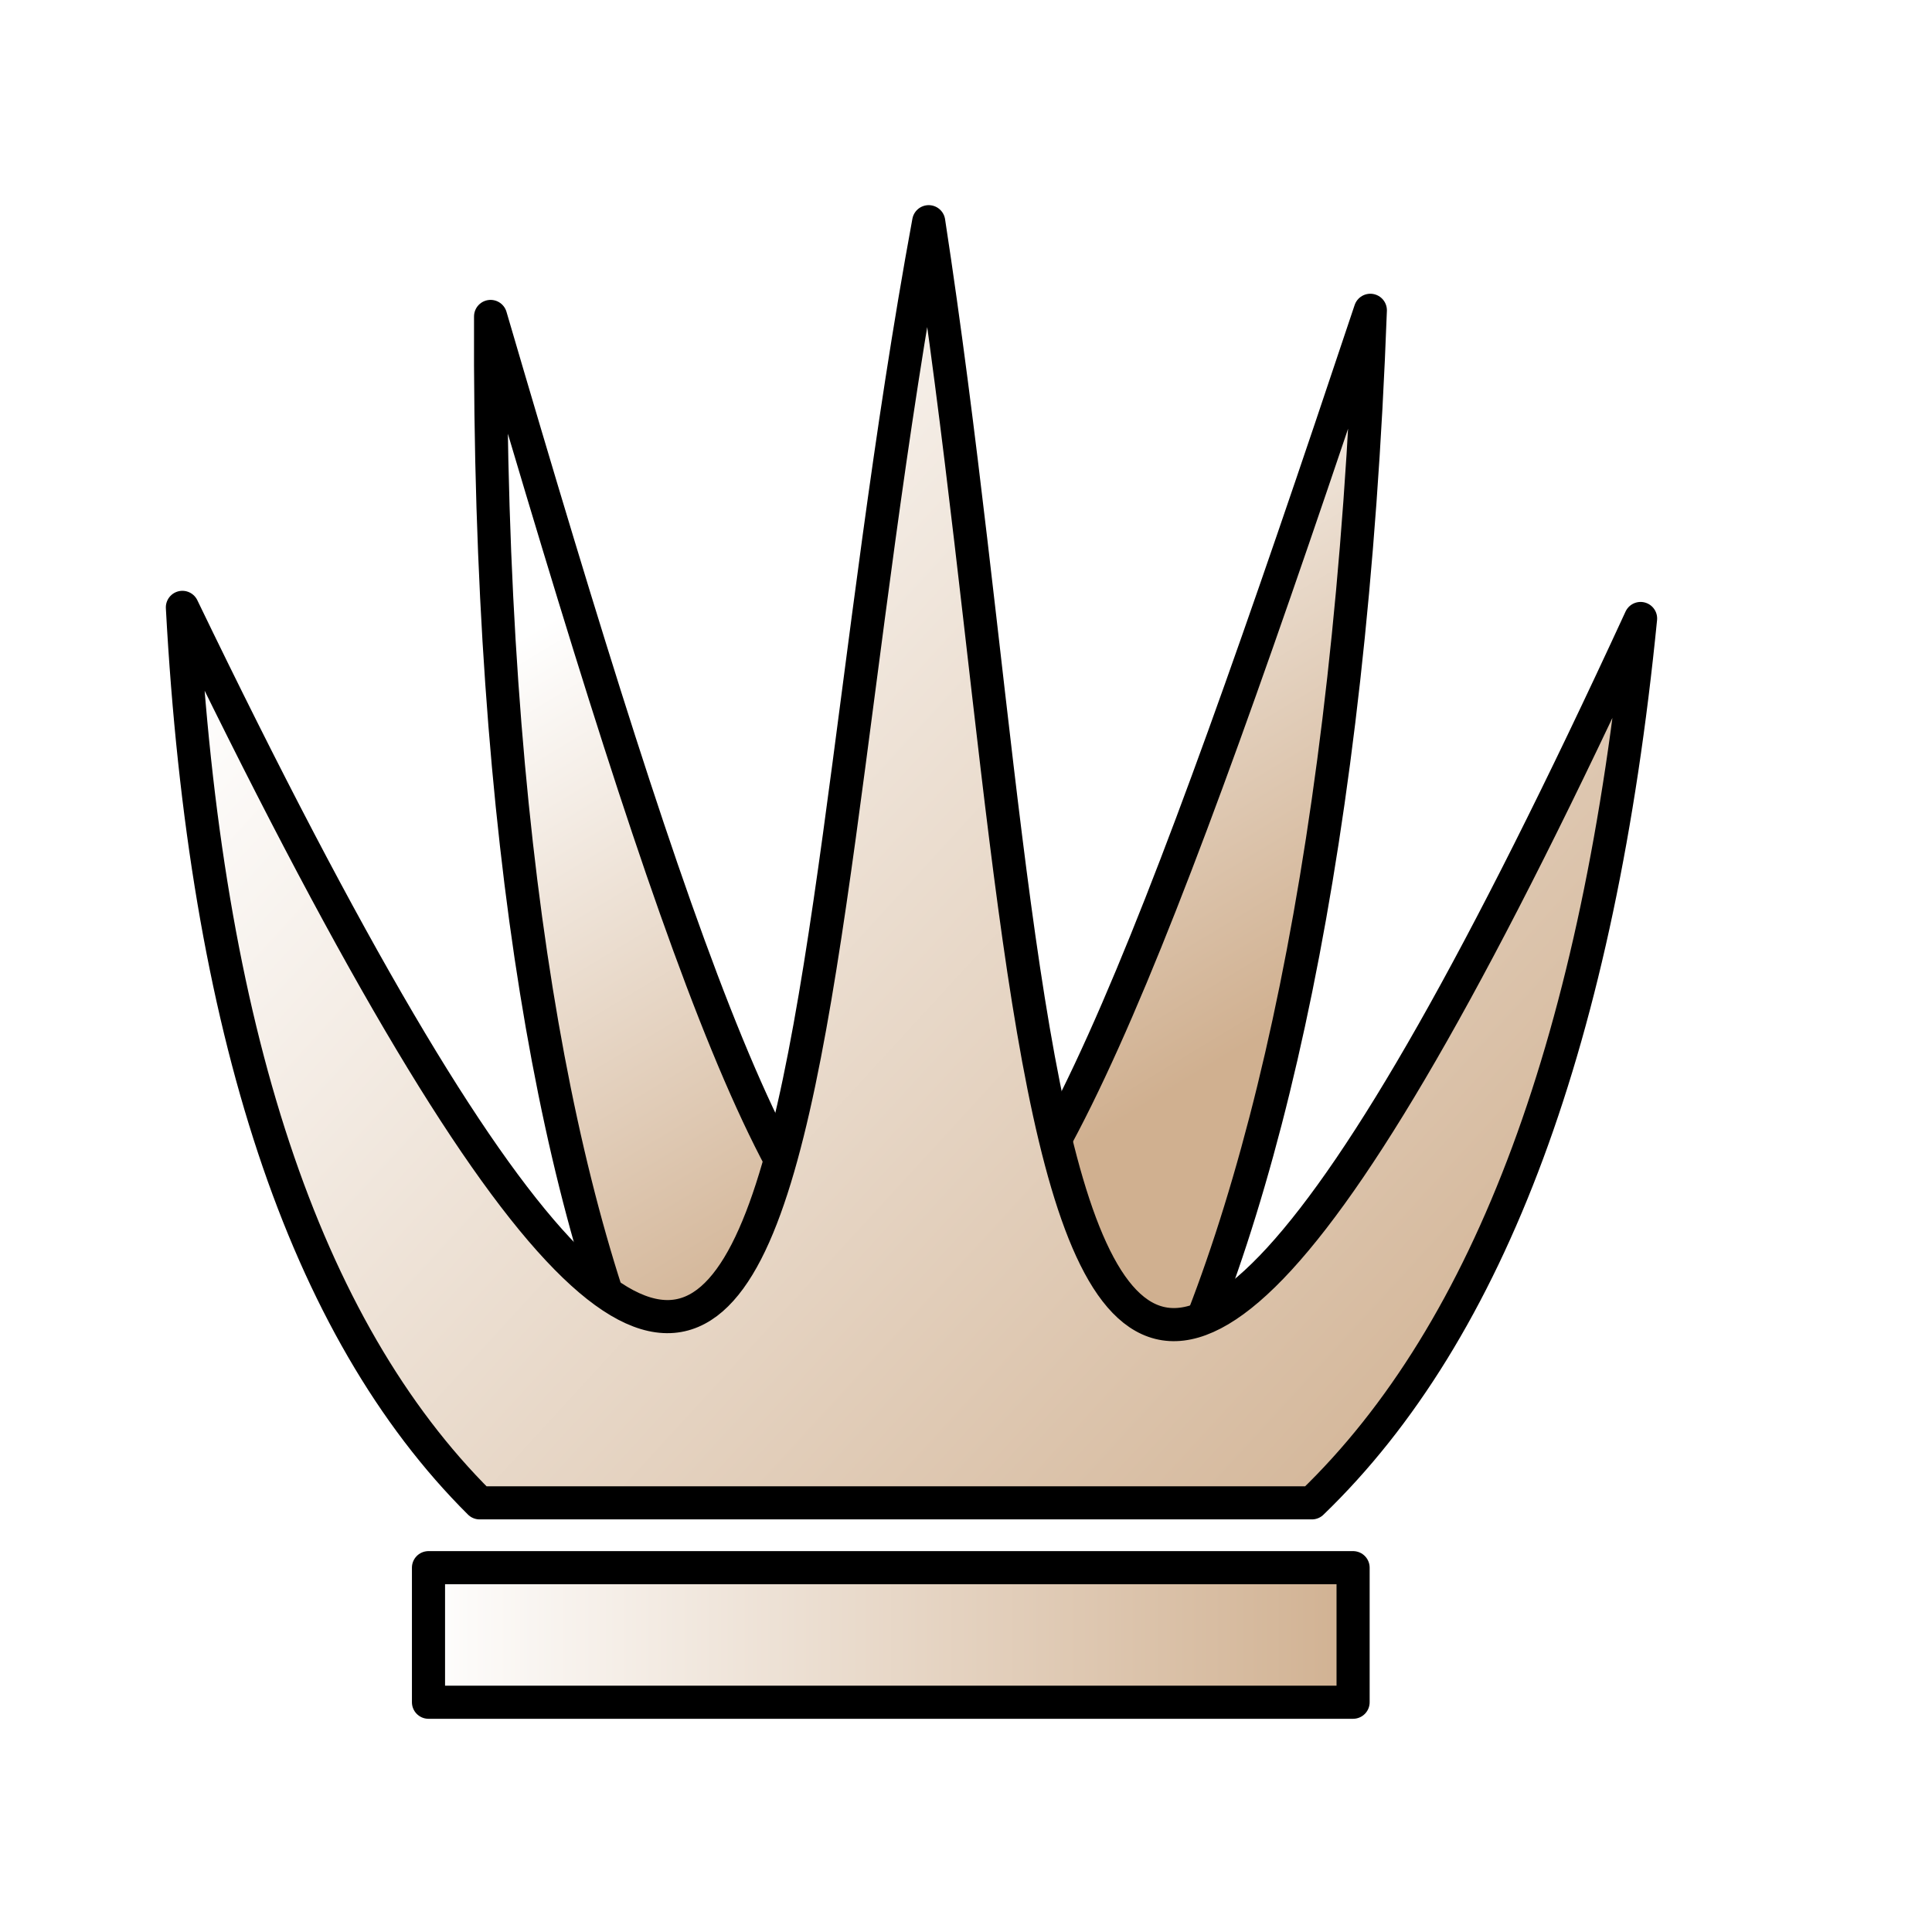
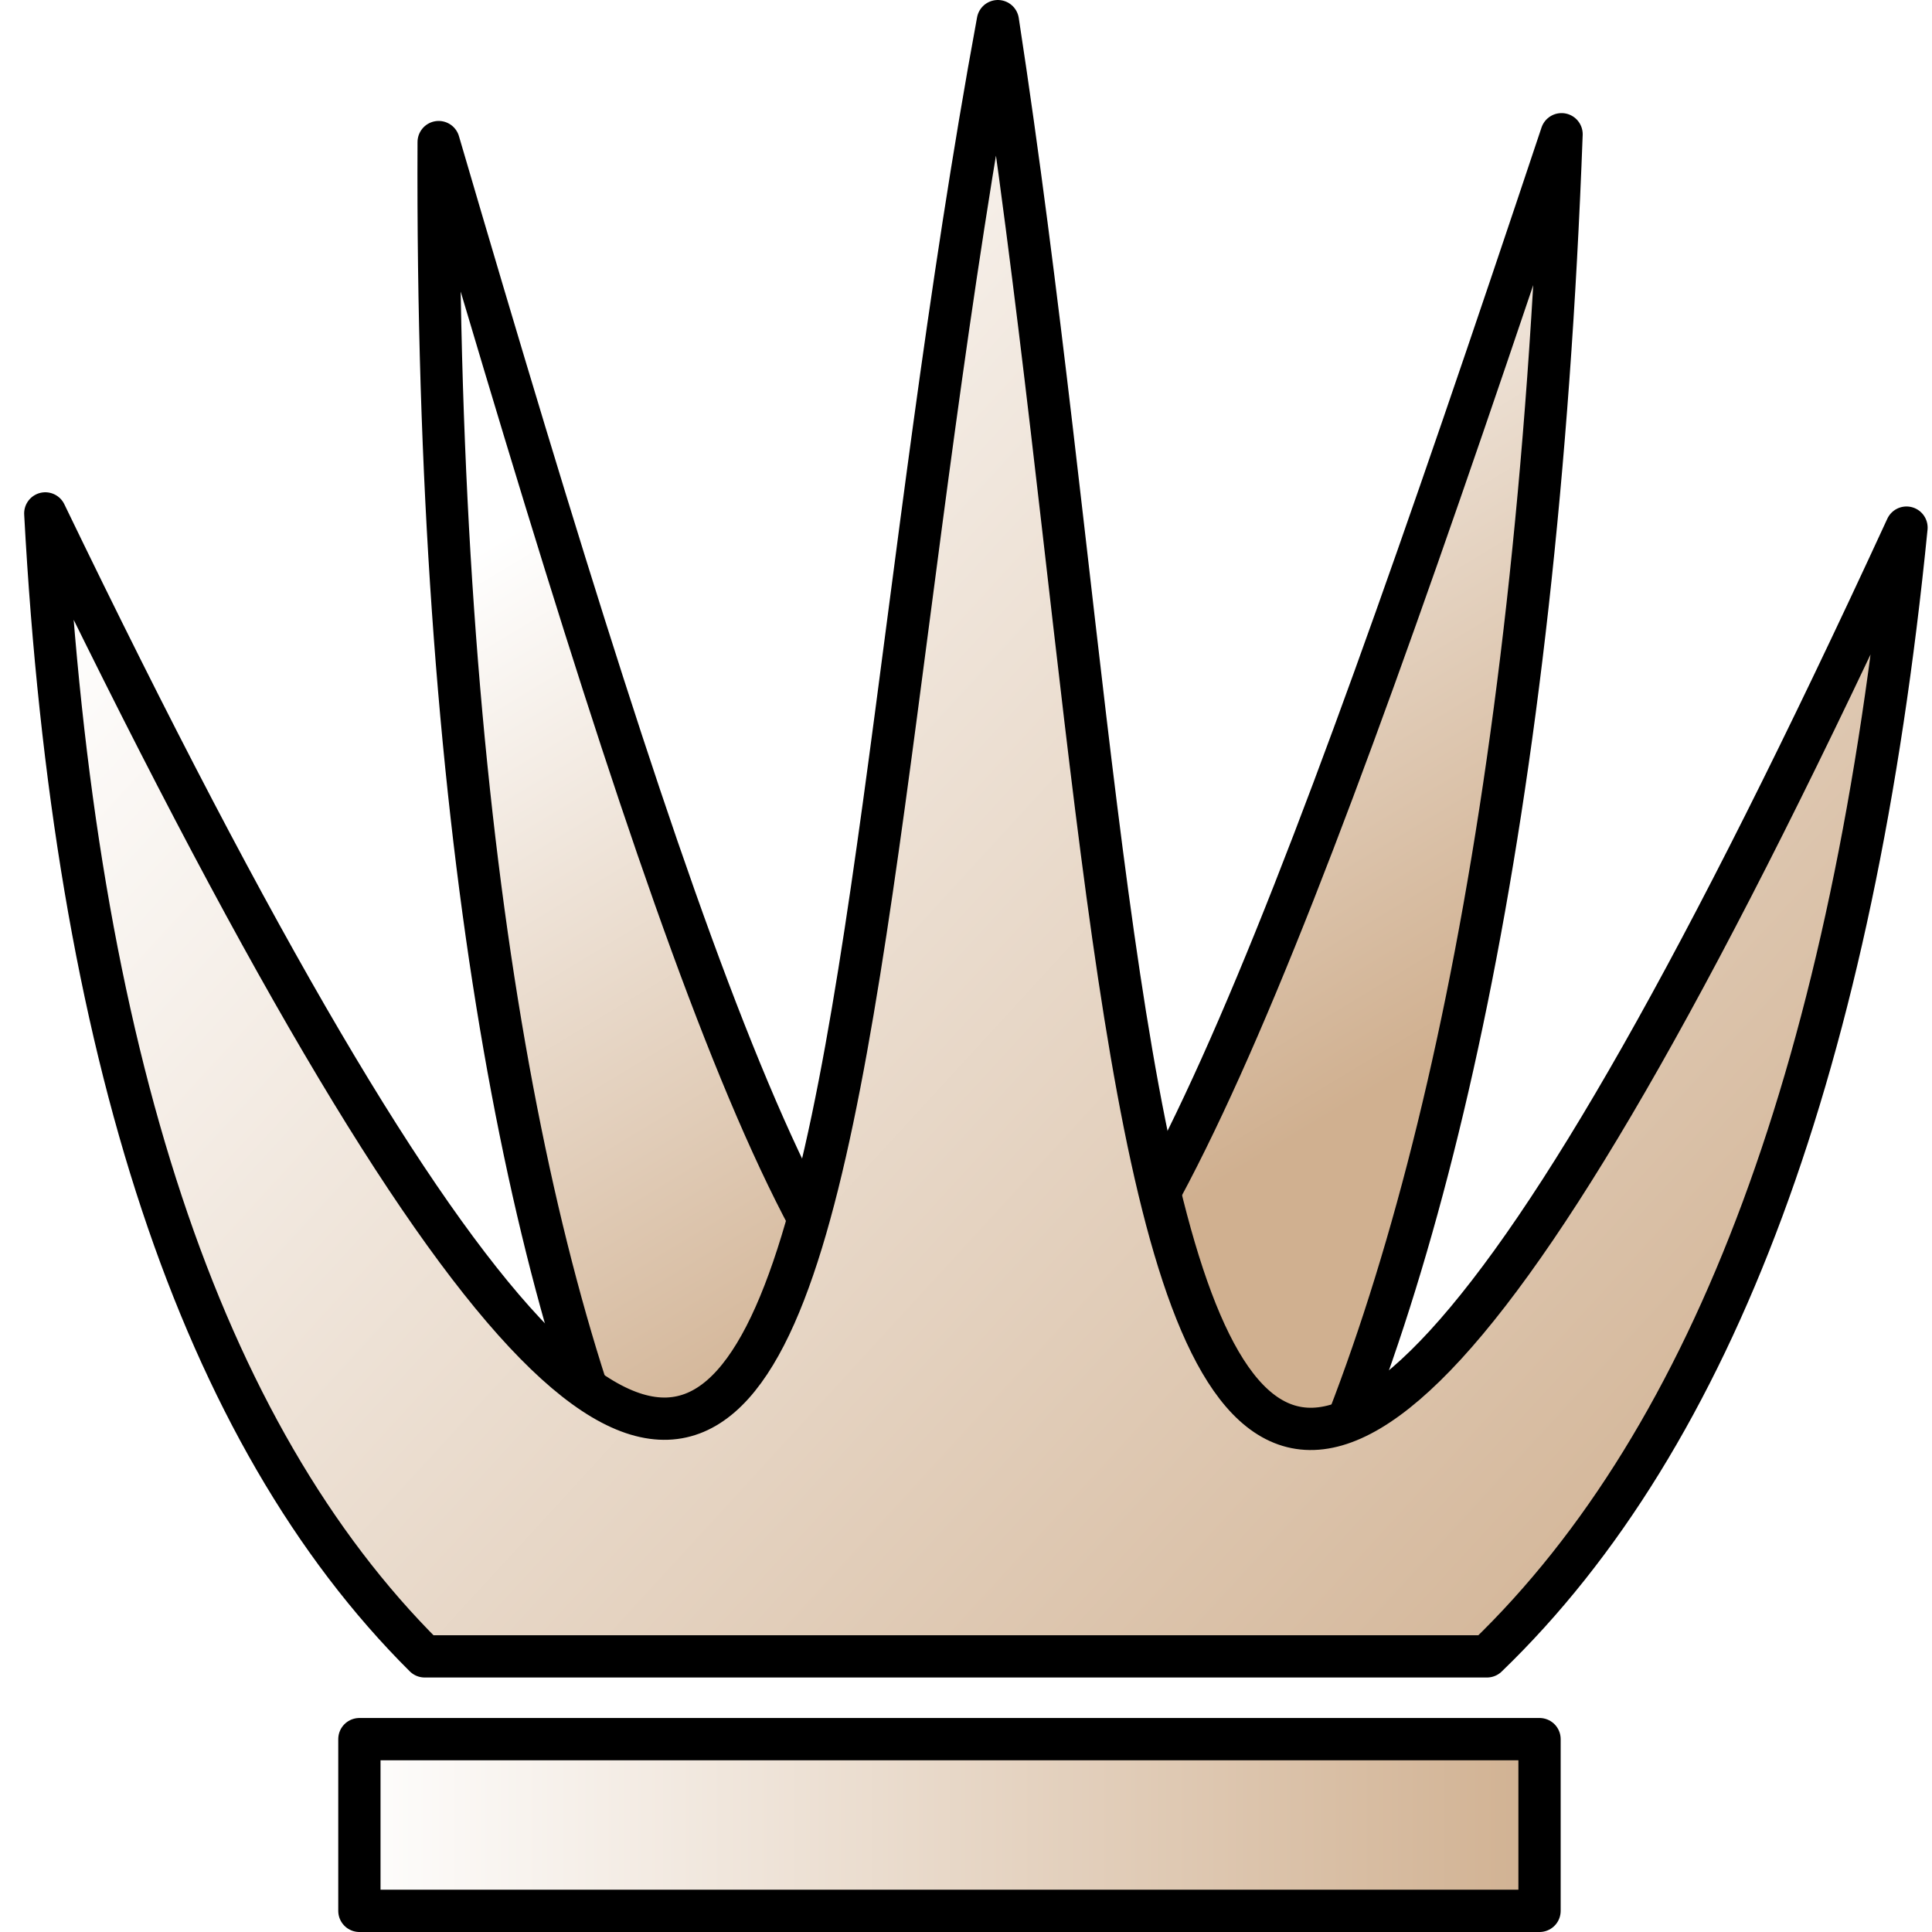
- <svg xmlns="http://www.w3.org/2000/svg" xmlns:xlink="http://www.w3.org/1999/xlink" width="700pt" height="700pt" id="svg36220" version="1.0">
+ <svg xmlns="http://www.w3.org/2000/svg" xmlns:xlink="http://www.w3.org/1999/xlink" width="100" height="100" id="svg36220" version="1.0">
  <defs id="defs36222">
    <linearGradient id="linearGradient2355">
      <stop style="stop-color:#ffffff;stop-opacity:1;" offset="0" id="stop2357" />
      <stop style="stop-color:#d0b090;stop-opacity:1;" offset="1" id="stop2359" />
    </linearGradient>
-     <linearGradient xlink:href="#linearGradient2355" id="linearGradient2361" x1="199" y1="789.833" x2="661.667" y2="789.833" gradientUnits="userSpaceOnUse" />
-     <linearGradient xlink:href="#linearGradient2355" id="linearGradient2363" x1="166.781" y1="239.891" x2="718.885" y2="746.557" gradientUnits="userSpaceOnUse" />
-     <linearGradient xlink:href="#linearGradient2355" id="linearGradient2371" x1="285.639" y1="287.12" x2="466.667" y2="587.12" gradientUnits="userSpaceOnUse" />
+     <linearGradient xlink:href="#linearGradient2355" id="linearGradient2361" x1="199" y1="789.833" x2="661.667" y2="789.833" gradientUnits="userSpaceOnUse" gradientTransform="matrix(0.1367558,0,0,0.1367558,-9.706134,-13.55288)" />
+     <linearGradient xlink:href="#linearGradient2355" id="linearGradient2363" x1="166.781" y1="239.891" x2="718.885" y2="746.557" gradientUnits="userSpaceOnUse" gradientTransform="matrix(0.1367558,0,0,0.1367558,-9.706134,-13.55288)" />
+     <linearGradient xlink:href="#linearGradient2355" id="linearGradient2371" x1="285.639" y1="287.12" x2="466.667" y2="587.12" gradientUnits="userSpaceOnUse" gradientTransform="matrix(0.1367558,0,0,0.1367558,-9.706134,-13.55288)" />
  </defs>
  <g id="layer1">
-     <path style="fill:url(#linearGradient2371);fill-opacity:1.0;fill-rule:evenodd;stroke:#000000;stroke-width:16;stroke-linecap:round;stroke-linejoin:round;stroke-miterlimit:4;stroke-dasharray:none;stroke-opacity:1" d="M 662,149.906 C 452.619,777.281 420.269,778.446 237,152.875 C 235.873,407.811 269.776,587.135 318.906,691 L 556.969,691 C 610.812,586.65 652.519,406.217 662,149.906 z " id="path4435" />
-     <path style="fill:url(#linearGradient2363);fill-opacity:1.0;fill-rule:evenodd;stroke:#000000;stroke-width:16;stroke-linecap:round;stroke-linejoin:round;stroke-miterlimit:4;stroke-dasharray:none;stroke-opacity:1" d="M 448.646,107.104 C 372.661,518.841 409.942,960.153 88.115,293.417 C 99.128,497.262 146.934,641.692 231.708,726.01 L 633.771,726.01 C 720.15,642.746 772.504,500.552 792.552,298.792 C 485.214,965.667 511.895,519.221 448.646,107.104 z " id="path4433" />
-     <rect style="opacity:1;fill:url(#linearGradient2361);fill-opacity:1.0;fill-rule:evenodd;stroke:#000000;stroke-width:16;stroke-linecap:round;stroke-linejoin:round;stroke-miterlimit:4;stroke-dasharray:none;stroke-dashoffset:0;stroke-opacity:1" id="rect4429" width="446.667" height="65" x="207" y="757.333" />
+     <path style="fill:url(#linearGradient2371);fill-opacity:1;fill-rule:evenodd;stroke:#000000;stroke-width:2.188;stroke-linecap:round;stroke-linejoin:round;stroke-miterlimit:4;stroke-dasharray:none;stroke-opacity:1" d="M 80.826,6.948 C 52.192,92.745 47.768,92.904 22.705,7.354 C 22.551,42.218 27.187,66.741 33.906,80.945 L 66.463,80.945 C 73.826,66.675 79.53,42 80.826,6.948 z" id="path4435" />
+     <path style="fill:url(#linearGradient2363);fill-opacity:1;fill-rule:evenodd;stroke:#000000;stroke-width:2.188;stroke-linecap:round;stroke-linejoin:round;stroke-miterlimit:4;stroke-dasharray:none;stroke-opacity:1" d="M 51.649,1.094 C 41.257,57.402 46.356,117.754 2.344,26.574 C 3.85,54.451 10.388,74.202 21.981,85.733 L 76.966,85.733 C 88.778,74.346 95.938,54.9 98.68,27.309 C 56.65,118.508 60.298,57.454 51.649,1.094 z" id="path4433" />
+     <rect style="opacity:1;fill:url(#linearGradient2361);fill-opacity:1;fill-rule:evenodd;stroke:#000000;stroke-width:2.188;stroke-linecap:round;stroke-linejoin:round;stroke-miterlimit:4;stroke-dasharray:none;stroke-dashoffset:0;stroke-opacity:1" id="rect4429" width="61.084" height="8.889" x="18.602" y="90.017" />
  </g>
</svg>
